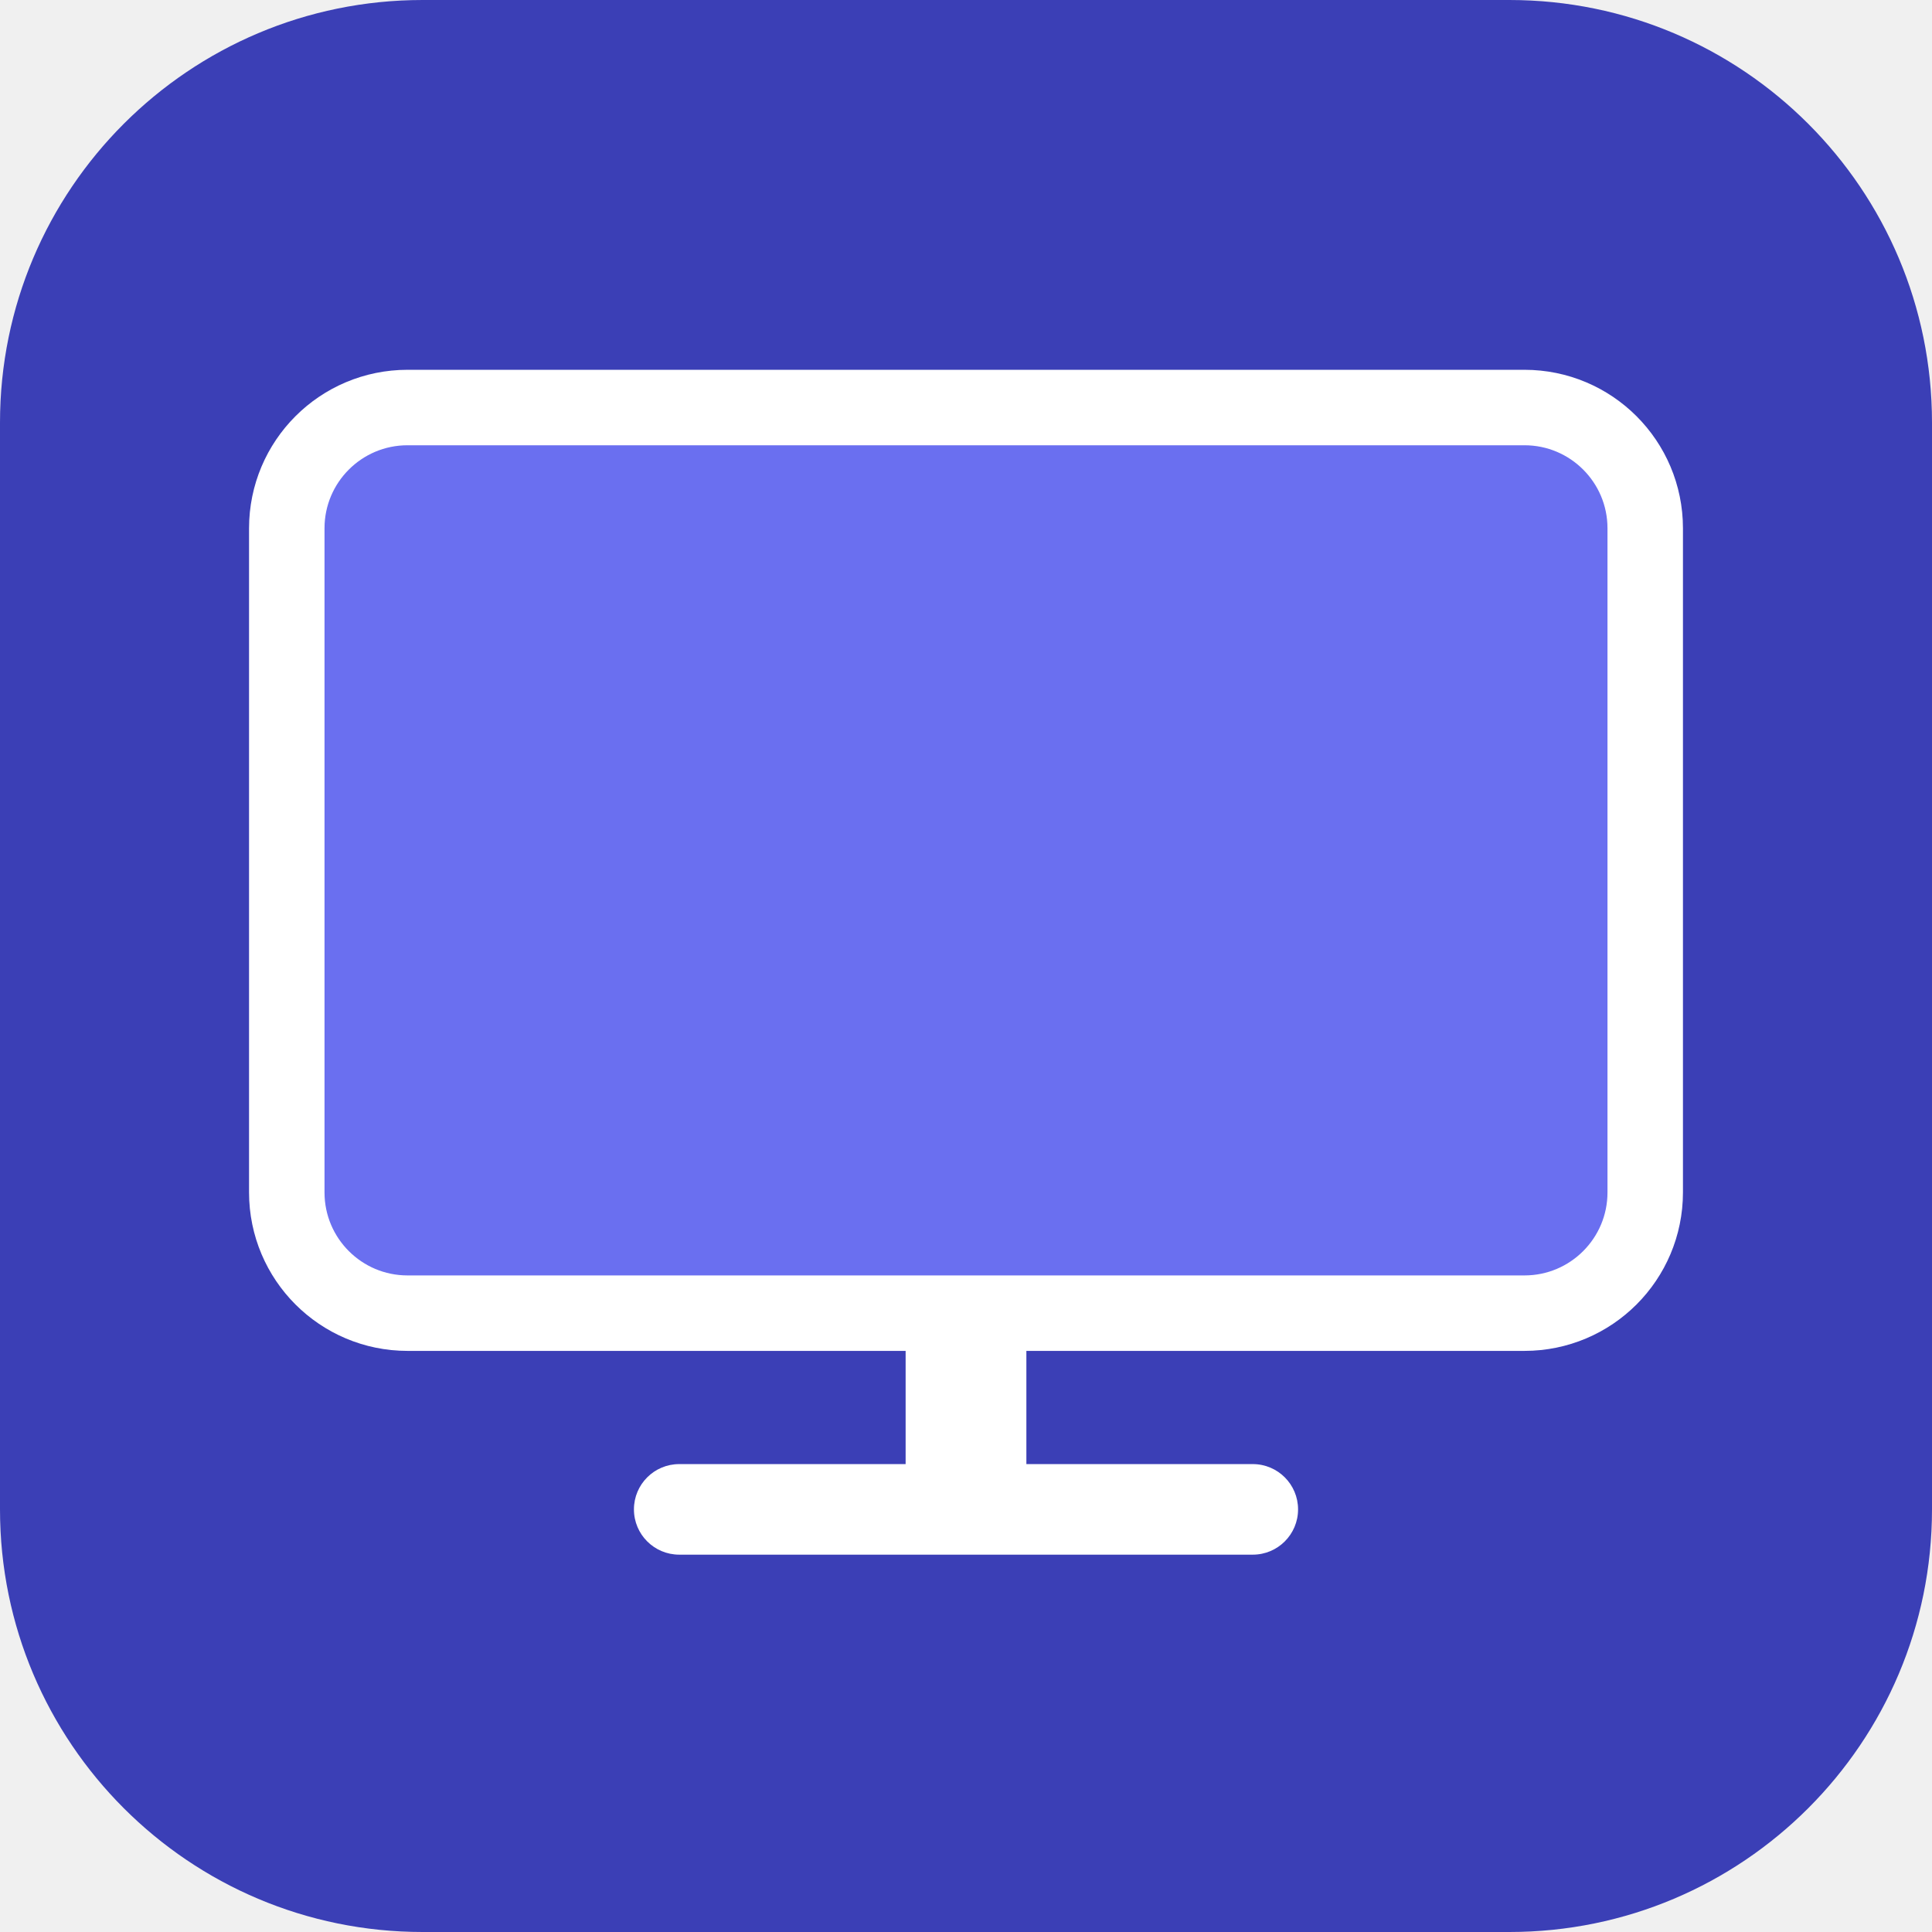
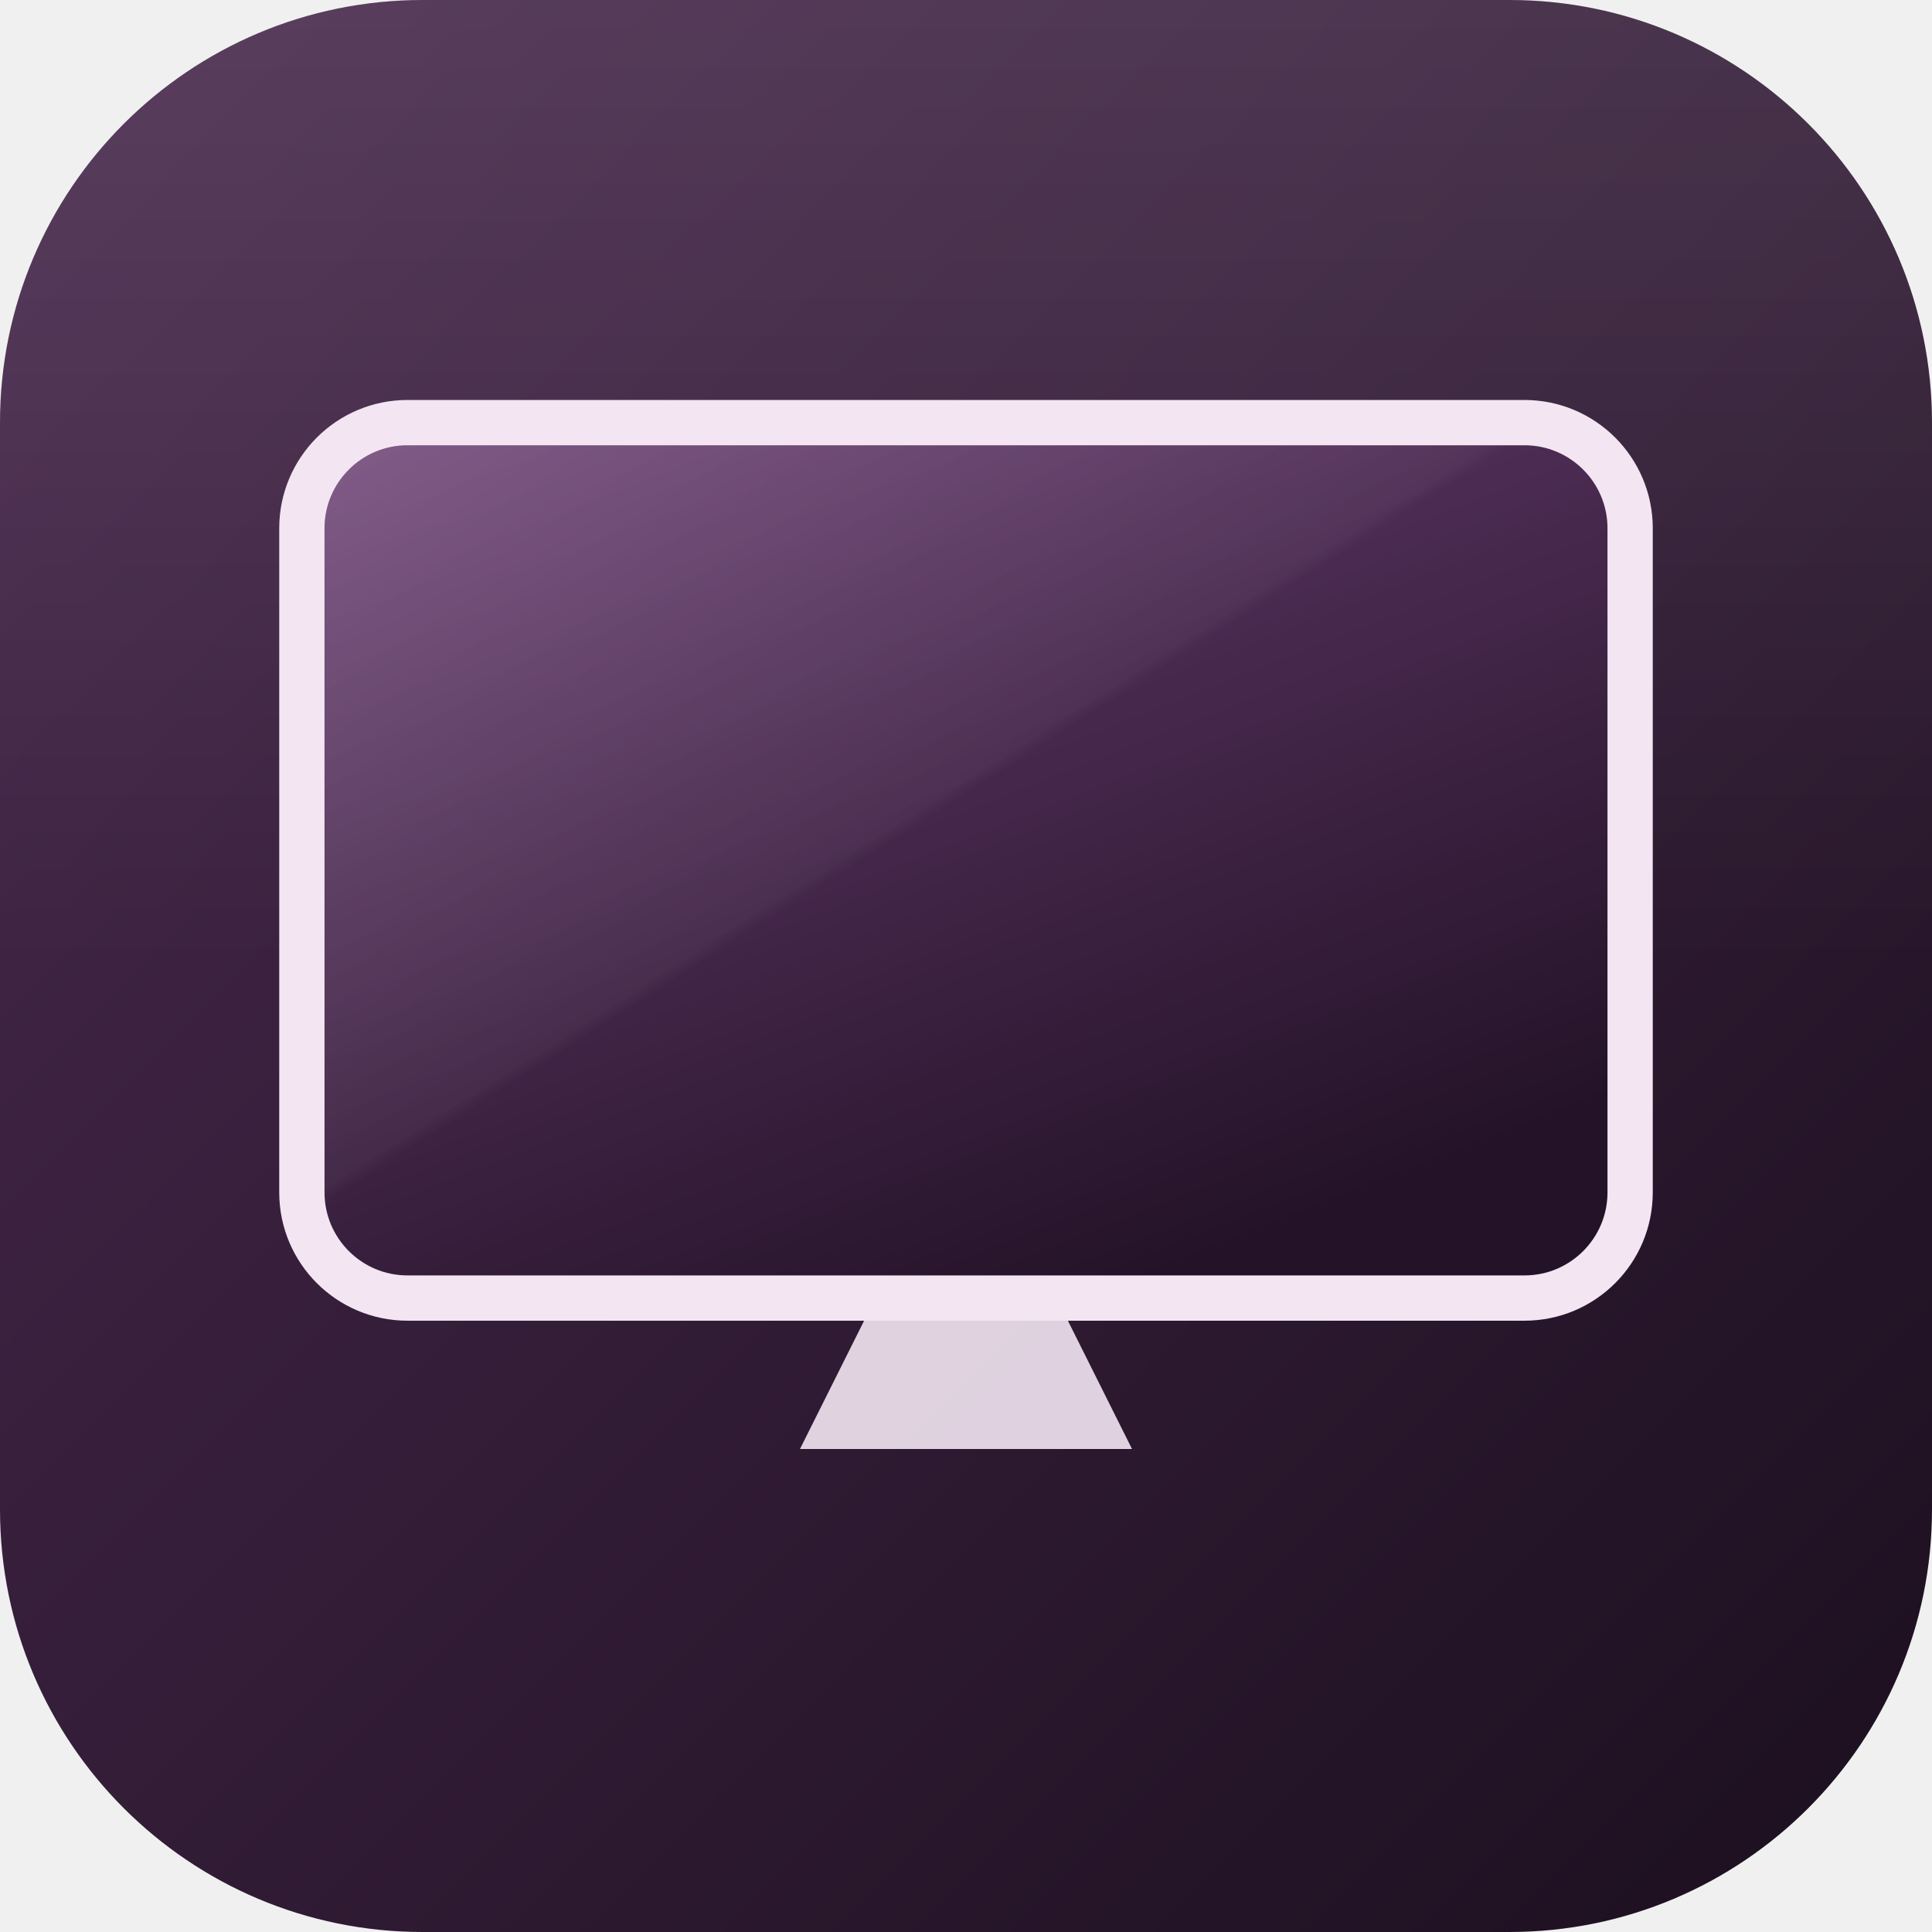
<svg xmlns="http://www.w3.org/2000/svg" viewBox="0 0 256 256" width="256" height="256">
-   <rect width="256" height="256" rx="56" fill="#3B3FB6" />
-   <rect x="38" y="54" width="180" height="120" rx="16" fill="#6A6FF0" stroke="#fff" stroke-width="10" />
-   <path d="M120 174h16v22h-16z" fill="#fff" />
-   <rect x="84" y="194" width="88" height="12" rx="6" fill="#fff" />
+   <defs>
+     <linearGradient id="bg" x1="0" y1="0" x2="1" y2="1">
+       <stop offset="0" stop-color="#4A2A4F" />
+       <stop offset="1" stop-color="#1B0F1E" />
+     </linearGradient>
+     <linearGradient id="scr" x1="0" y1="0" x2="0.6" y2="1">
+       <stop offset="0" stop-color="#6B3E73" />
+       <stop offset="1" stop-color="#241328" />
+     </linearGradient>
+     <linearGradient id="sheen" x1="0" y1="0" x2="1" y2="1">
+       <stop offset="0" stop-color="#fff" stop-opacity=".16" />
+       <stop offset=".45" stop-color="#fff" stop-opacity=".04" />
+       <stop offset=".46" stop-color="#fff" stop-opacity="0" />
+     </linearGradient>
+     <linearGradient id="hl" x1="0" y1="0" x2="0" y2="1">
+       <stop offset="0" stop-color="#fff" stop-opacity=".10" />
+       <stop offset=".5" stop-color="#fff" stop-opacity="0" />
+     </linearGradient>
+   </defs>
+   <rect width="256" height="256" rx="56" fill="url(#bg)" />
+   <rect width="256" height="256" rx="56" fill="url(#hl)" />
+   <path d="M116 172h24l10 20H106z" fill="#F3E6F2" fill-opacity="0.9" />
+   <rect x="40" y="56" width="176" height="116" rx="14" fill="url(#scr)" stroke="#F3E6F2" stroke-width="6" />
+   <rect x="43" y="59" width="170" height="110" rx="11" fill="url(#sheen)" />
</svg>
